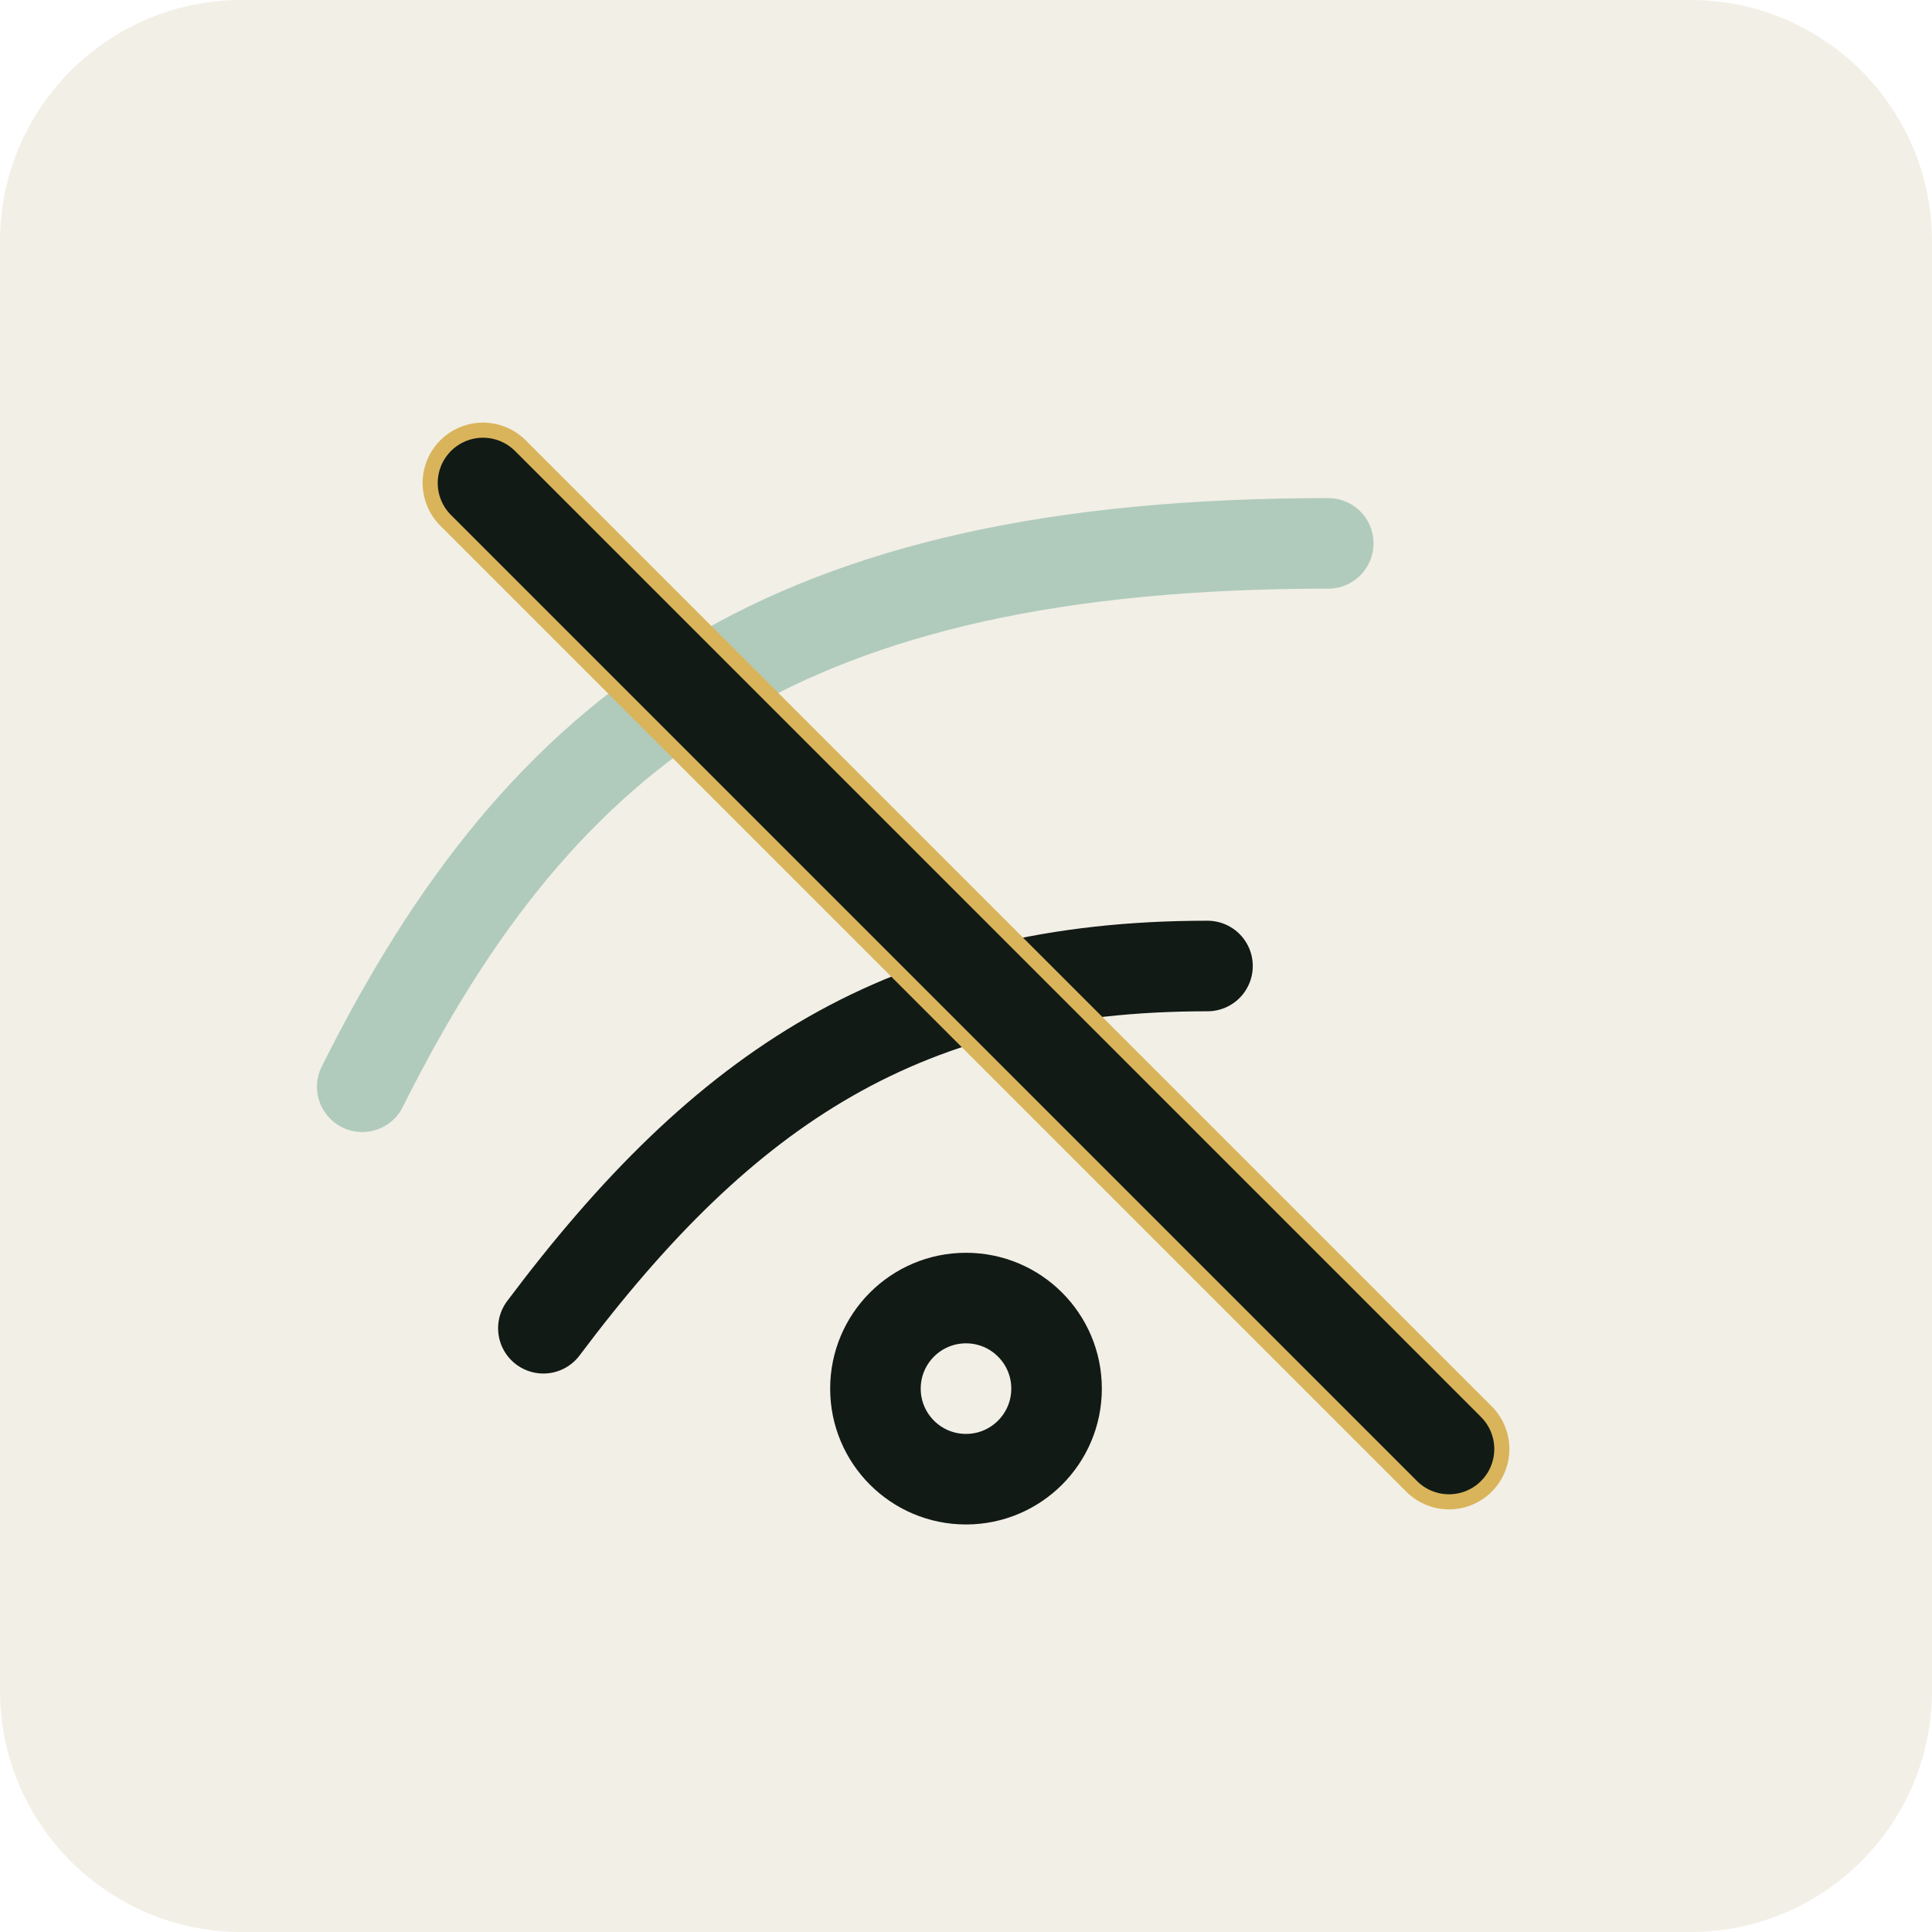
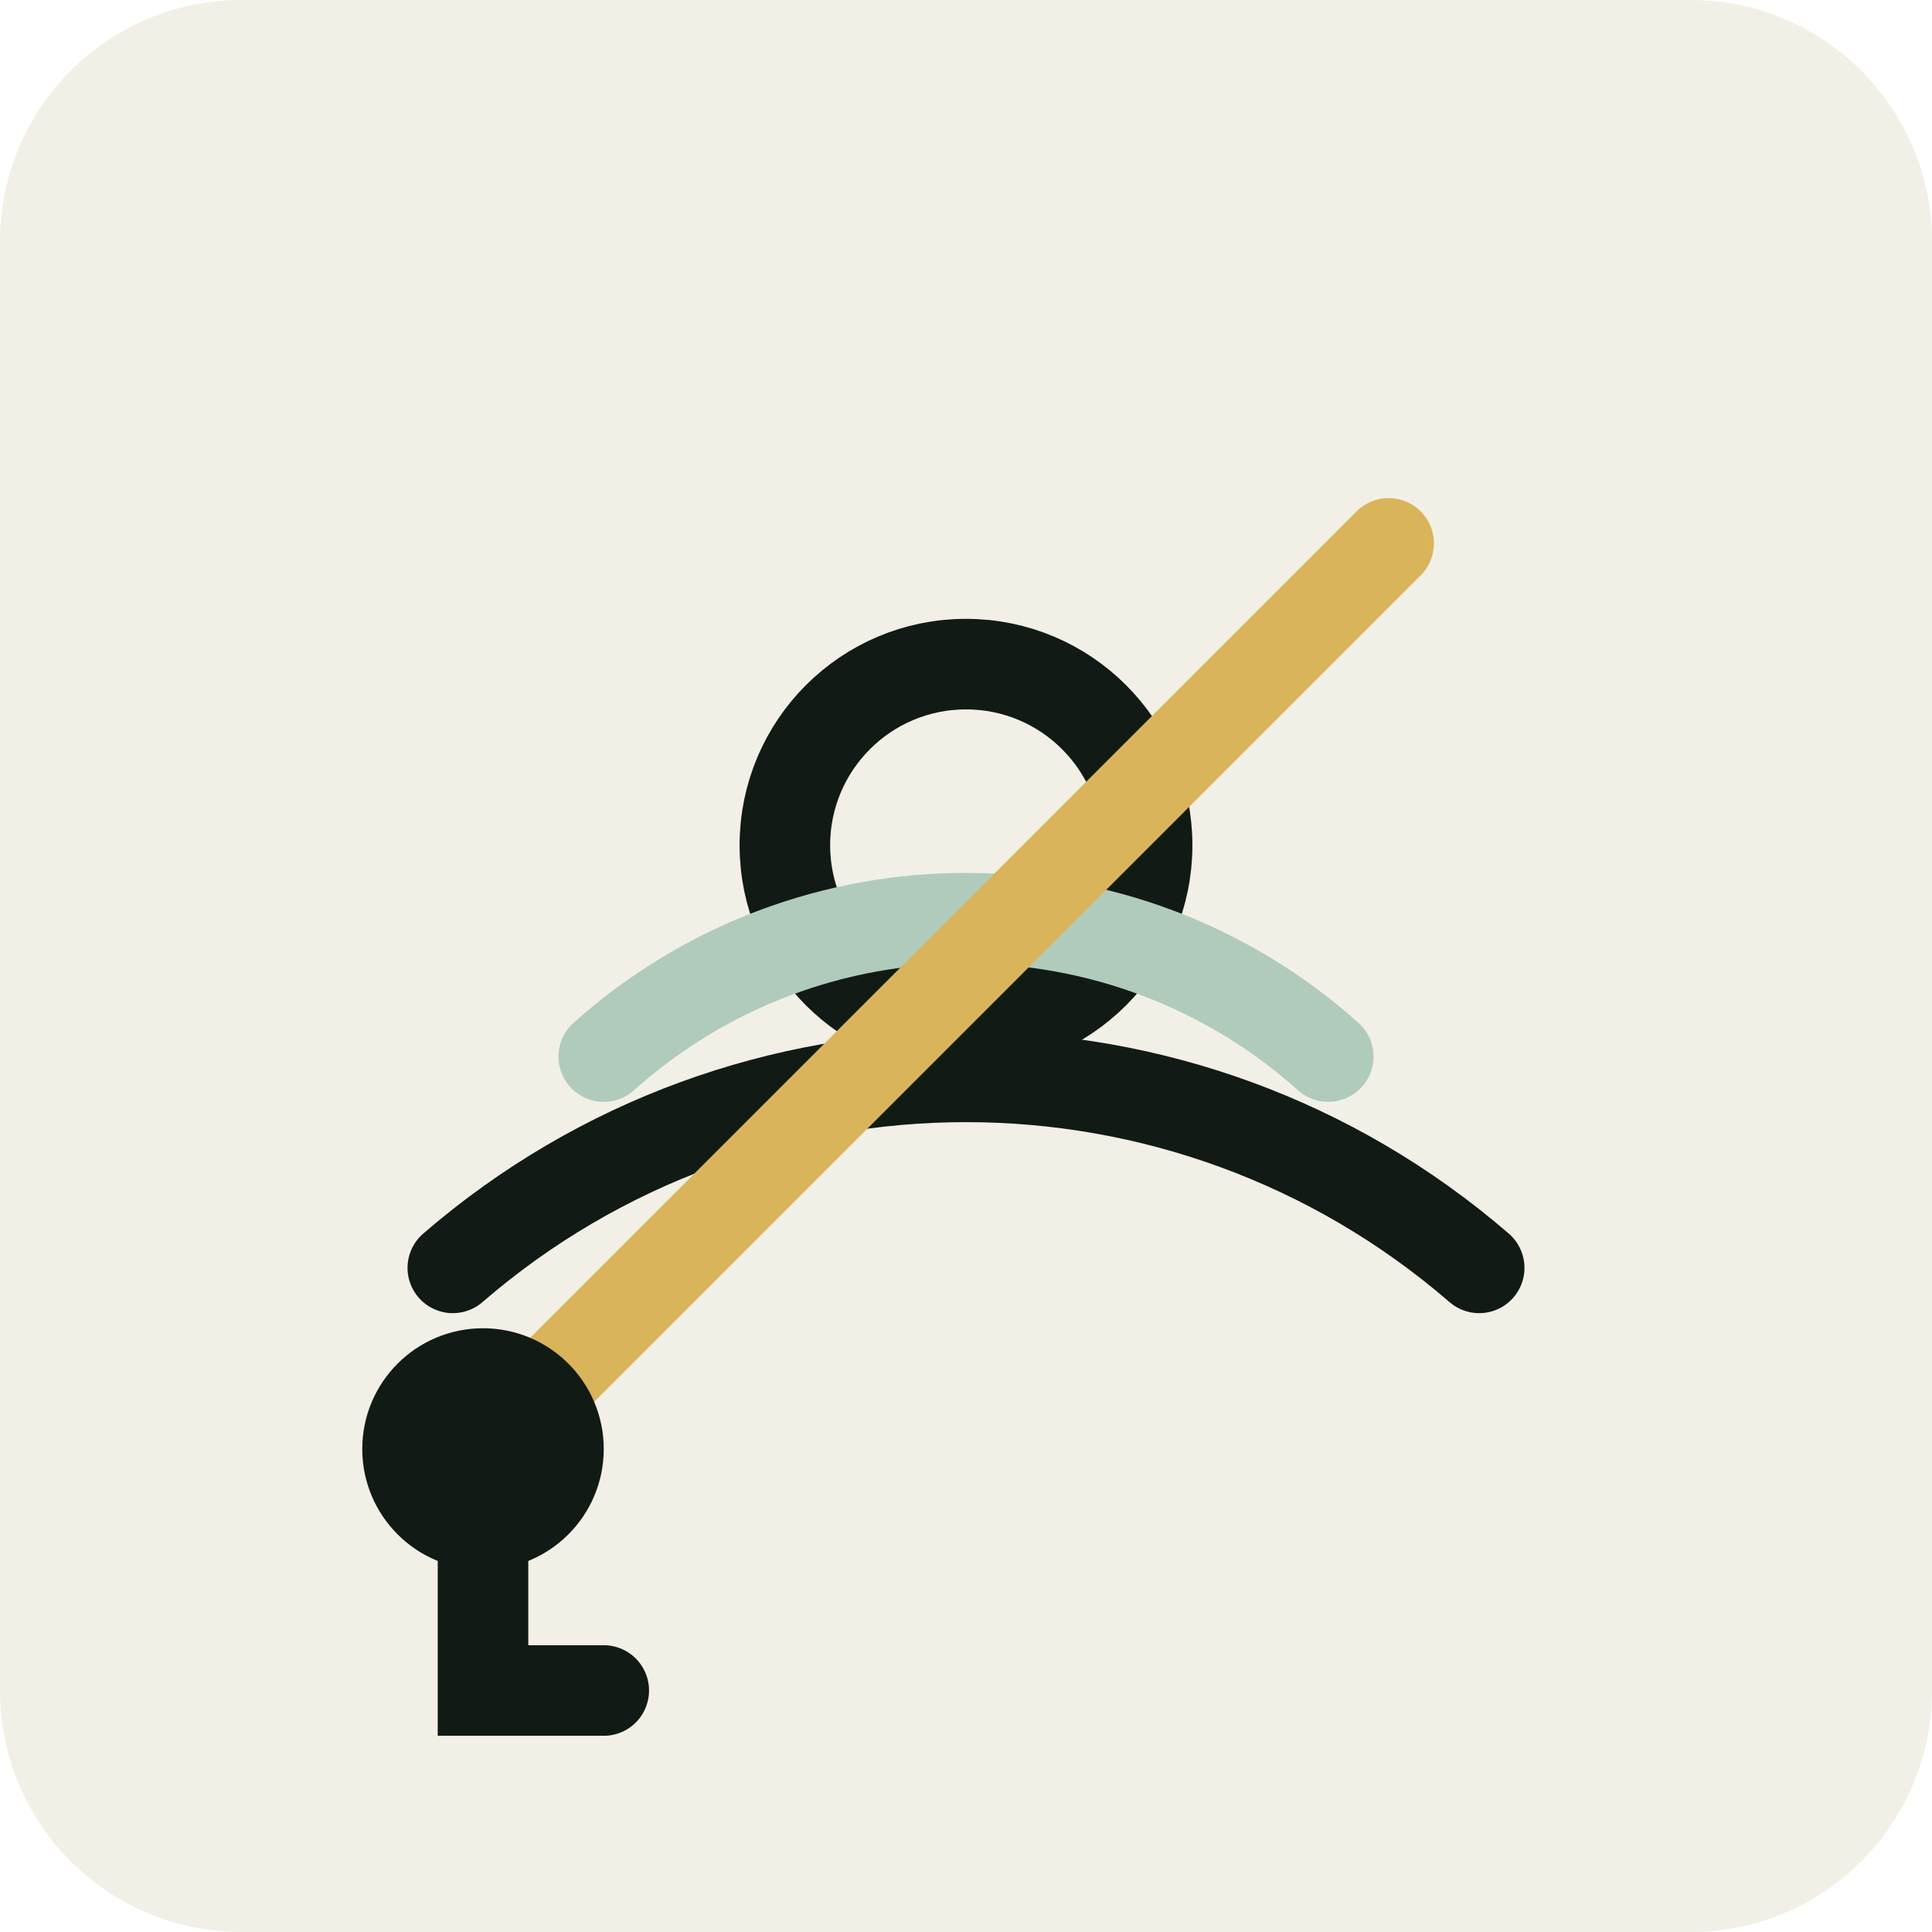
<svg xmlns="http://www.w3.org/2000/svg" viewBox="0 0 32 32" width="32" height="32">
  <rect width="32" height="32" rx="4" fill="#F2EFE6" />
-   <path d="M6 18c3-6 7-9 16-9" fill="none" stroke="#B0CBBC" stroke-width="1.5" stroke-linecap="round" />
-   <path d="M9 22c3-4 6-6 11-6" fill="none" stroke="#121A16" stroke-width="1.5" stroke-linecap="round" />
-   <circle cx="16" cy="23" r="1.5" fill="none" stroke="#121A16" stroke-width="1.5" />
-   <line x1="8" y1="8" x2="24" y2="24" stroke="#D9B45A" stroke-width="2" stroke-linecap="round" />
-   <line x1="8" y1="8" x2="24" y2="24" stroke="#121A16" stroke-width="1.5" stroke-linecap="round" />
+   <circle cx="16" cy="14" r="3" fill="none" stroke="#121A16" stroke-width="1.5" />
+   <path d="M10 17.5a9 9 0 0 1 12 0" fill="none" stroke="#B0CBBC" stroke-width="1.5" stroke-linecap="round" />
+   <path d="M7.5 21a13 13 0 0 1 17 0" fill="none" stroke="#121A16" stroke-width="1.5" stroke-linecap="round" />
+   <line x1="9" y1="23" x2="23" y2="9" stroke="#D9B45A" stroke-width="1.5" stroke-linecap="round" />
+   <circle cx="8" cy="24" r="1.25" fill="none" stroke="#121A16" stroke-width="1.5" />
+   <path d="M8 24v4h2" fill="none" stroke="#121A16" stroke-width="1.5" stroke-linecap="round" />
</svg>
